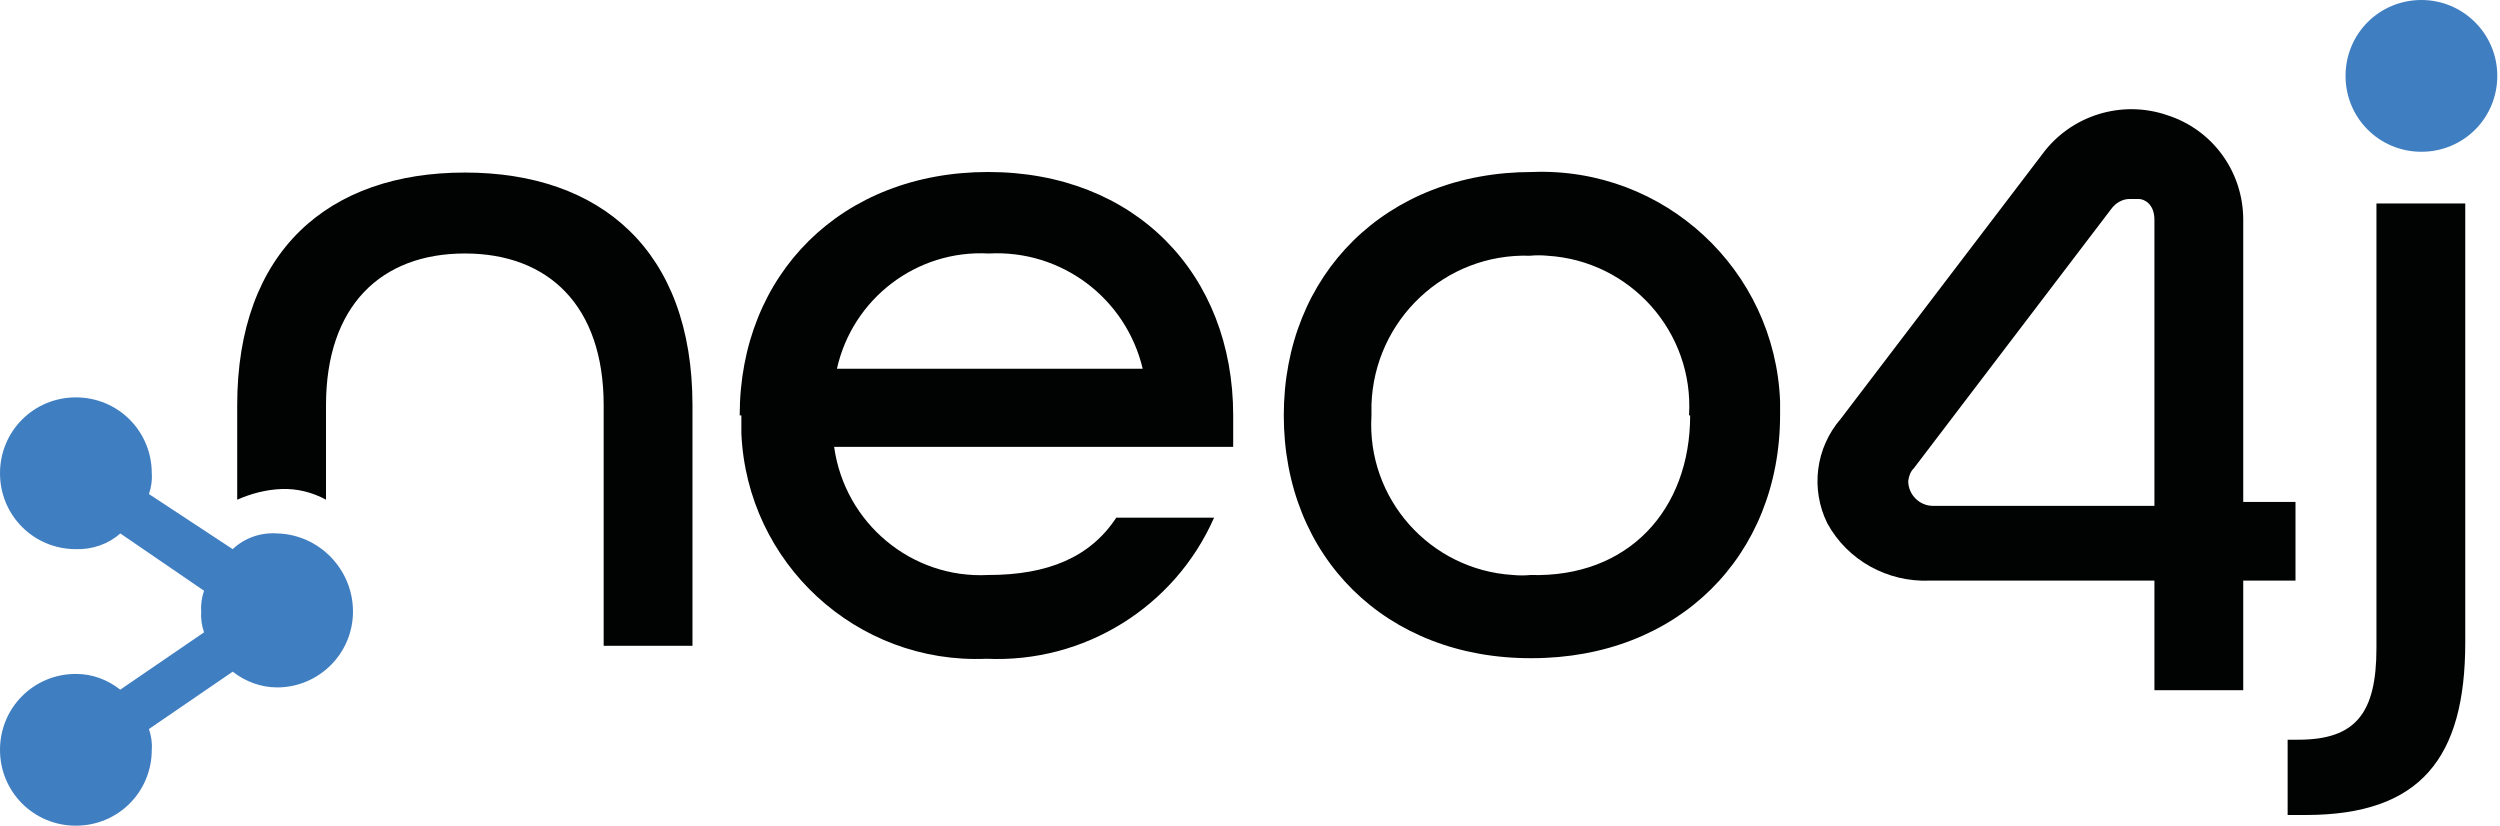
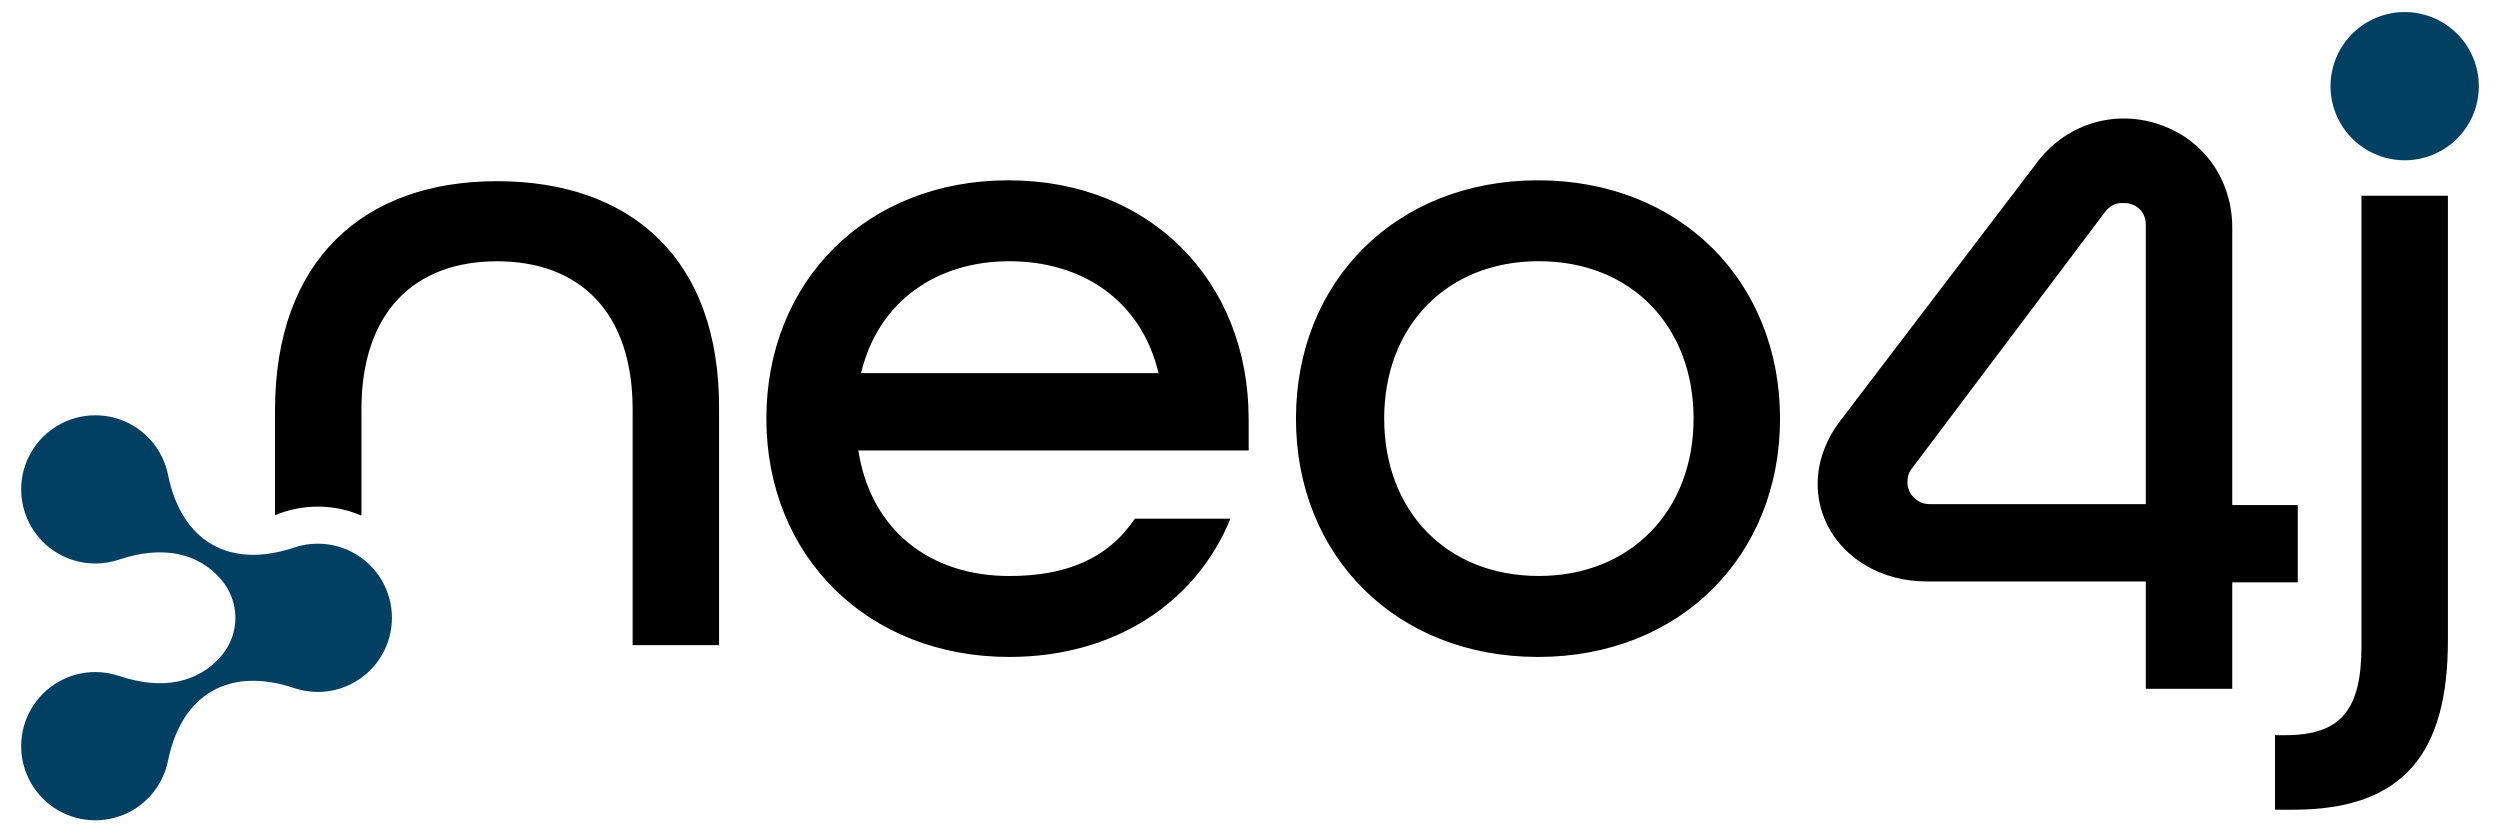
- <svg xmlns="http://www.w3.org/2000/svg" width="109" height="36" viewBox="0 0 109 36" fill="none">
-   <path d="M20.267 7.523C14.336 7.523 10.342 10.93 10.342 17.669V21.786C10.954 21.517 11.616 21.345 12.278 21.321C12.964 21.296 13.626 21.468 14.214 21.786V17.669C14.214 13.332 16.615 11.052 20.267 11.052C23.918 11.052 26.32 13.332 26.32 17.669V28.158H30.192V17.669C30.192 10.93 26.197 7.523 20.267 7.523Z" fill="#010202" />
-   <path d="M32.251 18.11C32.251 11.959 36.686 7.499 43.082 7.499C49.478 7.499 53.767 11.935 53.767 18.11V19.483H36.368C36.833 22.816 39.749 25.242 43.082 25.07C45.705 25.07 47.542 24.286 48.67 22.57H52.934C51.218 26.467 47.273 28.918 43.009 28.722C37.348 28.967 32.569 24.555 32.324 18.895C32.324 18.625 32.324 18.38 32.324 18.11M49.822 16.076C49.086 12.989 46.268 10.881 43.107 11.053C39.97 10.881 37.176 13.013 36.49 16.076H49.822Z" fill="#010202" />
-   <path d="M55.973 18.11C55.973 11.959 60.433 7.499 66.805 7.499C72.564 7.278 77.391 11.763 77.612 17.498C77.612 17.694 77.612 17.89 77.612 18.086C77.612 24.237 73.176 28.697 66.78 28.697C60.433 28.722 55.973 24.286 55.973 18.11ZM73.642 18.11C73.862 14.483 71.093 11.371 67.466 11.15C67.221 11.126 66.952 11.126 66.707 11.15C63.006 11.028 59.918 13.944 59.796 17.645C59.796 17.792 59.796 17.963 59.796 18.11C59.575 21.737 62.344 24.85 65.971 25.07C66.216 25.095 66.486 25.095 66.731 25.07C70.995 25.193 73.691 22.227 73.691 18.11" fill="#010202" />
-   <path d="M99.741 32.251H100.207C102.707 32.251 103.613 31.099 103.613 28.256V8.871H107.485V28.011C107.485 33.035 105.549 35.534 100.526 35.534H99.741V32.251Z" fill="#010202" />
-   <path d="M97.805 30.094H93.933V25.315H84.131C82.293 25.389 80.553 24.433 79.671 22.816C78.935 21.321 79.156 19.532 80.259 18.257L89.032 6.739C90.282 5.024 92.512 4.338 94.497 5.024C96.482 5.661 97.805 7.499 97.805 9.582V21.884H100.084V25.315H97.805V30.094ZM83.445 20.414C83.297 20.561 83.224 20.757 83.199 20.977C83.199 21.566 83.69 22.056 84.278 22.056H93.933V9.582C93.933 8.896 93.492 8.675 93.247 8.675H92.855C92.536 8.675 92.242 8.847 92.046 9.116L83.445 20.414Z" fill="#010202" />
-   <path d="M105.574 0C103.736 0 102.266 1.47 102.266 3.308C102.266 5.146 103.736 6.617 105.574 6.617C107.412 6.617 108.882 5.146 108.882 3.308C108.882 1.47 107.387 0 105.574 0Z" fill="#3F7EC1" />
-   <path d="M12.082 23.257C11.371 23.208 10.66 23.453 10.146 23.943L6.494 21.541C6.592 21.247 6.641 20.953 6.617 20.634C6.617 18.796 5.146 17.326 3.308 17.326C1.47 17.326 0 18.796 0 20.634C0 22.472 1.47 23.943 3.308 23.943C4.019 23.967 4.73 23.722 5.244 23.257L8.896 25.756C8.798 26.05 8.749 26.344 8.773 26.663C8.749 26.982 8.798 27.276 8.896 27.57L5.244 30.069C4.681 29.628 4.019 29.383 3.308 29.383C1.47 29.383 0 30.854 0 32.692C0 34.53 1.47 36 3.308 36C5.146 36 6.617 34.53 6.617 32.692C6.641 32.373 6.592 32.079 6.494 31.785L10.146 29.285C10.709 29.726 11.396 29.971 12.082 29.971C13.895 29.971 15.39 28.501 15.39 26.663C15.39 24.825 13.92 23.306 12.082 23.257Z" fill="#3F7EC1" />
+ <svg xmlns="http://www.w3.org/2000/svg" width="1730" height="576" viewBox="0 0 1730 576" fill="none">
+   <path d="M21.526 313.029C26.191 304.941 32.751 298.602 40.307 294.254C48.397 289.591 57.241 287.381 65.963 287.381C75.317 287.381 84.063 289.882 91.619 294.254C99.71 298.918 106.051 305.476 110.4 313.029C113.34 318.106 115.283 323.473 116.352 328.914C125.779 374.868 158.894 393.886 203.452 378.924C208.846 377.102 214.385 376.204 219.901 376.228C229.254 376.228 238.001 378.73 245.557 383.101C253.647 387.765 259.988 394.323 264.337 401.876C269.002 409.964 271.213 418.805 271.213 427.525C271.213 436.876 268.711 445.62 264.337 453.174C259.673 461.262 253.113 467.601 245.557 471.949C237.466 476.612 228.623 478.822 219.901 478.822C214.167 478.822 208.676 477.875 203.525 476.15C158.845 461.116 125.682 480.207 116.304 526.306C116.304 526.306 116.304 526.282 116.304 526.257C115.21 531.892 113.169 537.187 110.4 541.996C105.735 550.084 99.175 556.424 91.619 560.771C83.529 565.435 74.685 567.645 65.963 567.645C56.609 567.645 47.863 565.143 40.307 560.771C32.216 556.108 25.875 549.55 21.526 541.996C16.861 533.908 14.65 525.067 14.65 516.348C14.65 506.997 17.153 498.253 21.526 490.699C26.191 482.611 32.751 476.272 40.307 471.924C48.397 467.261 57.241 465.051 65.963 465.051C71.867 465.051 77.528 466.046 82.824 467.892C112.538 477.753 137.125 472.459 152.942 454.097C166.231 438.698 166.207 416.279 152.917 400.881C137.052 382.494 112.368 377.224 82.533 387.206C77.115 389.052 71.502 389.975 65.963 389.951C56.609 389.951 47.863 387.449 40.307 383.077C32.216 378.414 25.875 371.856 21.526 364.302C16.861 356.214 14.65 347.373 14.65 338.654C14.65 329.327 17.153 320.583 21.526 313.029ZM1664.04 110.925C1672.76 110.925 1681.6 108.715 1689.69 104.052C1697.25 99.704 1703.81 93.365 1708.47 85.277C1712.85 77.723 1715.35 68.979 1715.35 59.628C1715.35 50.909 1713.14 42.068 1708.47 33.98C1704.13 26.426 1697.78 19.868 1689.69 15.205C1682.14 10.833 1673.39 8.331 1664.04 8.331C1655.32 8.331 1646.47 10.541 1638.38 15.205C1630.83 19.552 1624.27 25.892 1619.6 33.98C1615.23 41.533 1612.72 50.277 1612.72 59.628C1612.72 68.348 1614.94 77.189 1619.6 85.277C1623.95 92.831 1630.29 99.388 1638.38 104.052C1645.94 108.399 1654.68 110.925 1664.04 110.925Z" fill="#014063" />
+   <path d="M864.052 289.688C864.052 194.648 796.049 124.77 697.821 124.77C599.594 124.77 530.326 194.648 530.326 289.688C530.326 384.729 600.225 454.607 698.453 454.607C770.854 454.607 827.536 417.47 851.467 358.935H785.358C767.088 385.992 738.759 398.598 698.477 398.598C644.322 398.598 602.776 367.751 593.957 311.742H864.077V289.688H864.052ZM595.828 258.21C607.781 208.492 648.088 180.779 698.453 180.779C748.818 180.779 789.756 207.836 801.709 258.21H595.828ZM1064.3 124.77C966.07 124.77 896.803 194.648 896.803 289.688C896.803 384.729 966.07 454.607 1064.3 454.607C1162.53 454.607 1231.79 384.729 1231.79 289.688C1231.77 194.623 1162.53 124.77 1064.3 124.77ZM1064.9 398.573C1000.69 398.573 957.858 353.251 957.858 289.664C957.858 226.077 1000.67 180.755 1064.9 180.755C1129.12 180.755 1171.95 226.077 1171.95 289.664C1171.95 353.251 1128.51 398.573 1064.9 398.573ZM1574.31 508.746H1581.24C1619.65 508.746 1634.13 491.744 1634.13 447.053V135.457H1693.95V443.264C1693.95 520.695 1663.72 560.334 1586.9 560.334H1574.31V508.746ZM1544.72 349.486V157.486C1544.72 124.114 1524.58 95.794 1493.09 85.738C1462.24 75.659 1428.88 86.37 1409.35 112.796L1272.71 292.19C1256.33 314.22 1253.2 340.67 1264.52 363.331C1276.47 387.255 1302.93 402.362 1333.15 402.362H1484.9V476.636H1544.72V402.994H1590.06V349.486H1544.72ZM1484.9 348.855H1335.05C1326.86 348.855 1319.94 341.933 1319.94 333.747C1319.94 330.59 1320.57 327.457 1322.46 324.931L1456.58 146.799C1460.34 141.772 1464.76 140.509 1468.53 140.509C1471.06 140.509 1472.93 140.509 1474.19 141.14C1477.35 141.772 1484.9 145.536 1484.9 155.616V348.855ZM497.6 283.398V446.421H437.784V283.398C437.784 215.414 400.636 180.803 343.954 180.803C287.272 180.803 250.124 215.414 250.124 283.398V356.797C240.843 352.814 230.639 350.579 219.9 350.579C209.939 350.579 199.905 352.522 190.308 356.506V284.005C190.308 179.516 252.019 125.377 343.954 125.377C435.889 125.401 498.232 178.277 497.6 283.398Z" fill="black" />
</svg>
